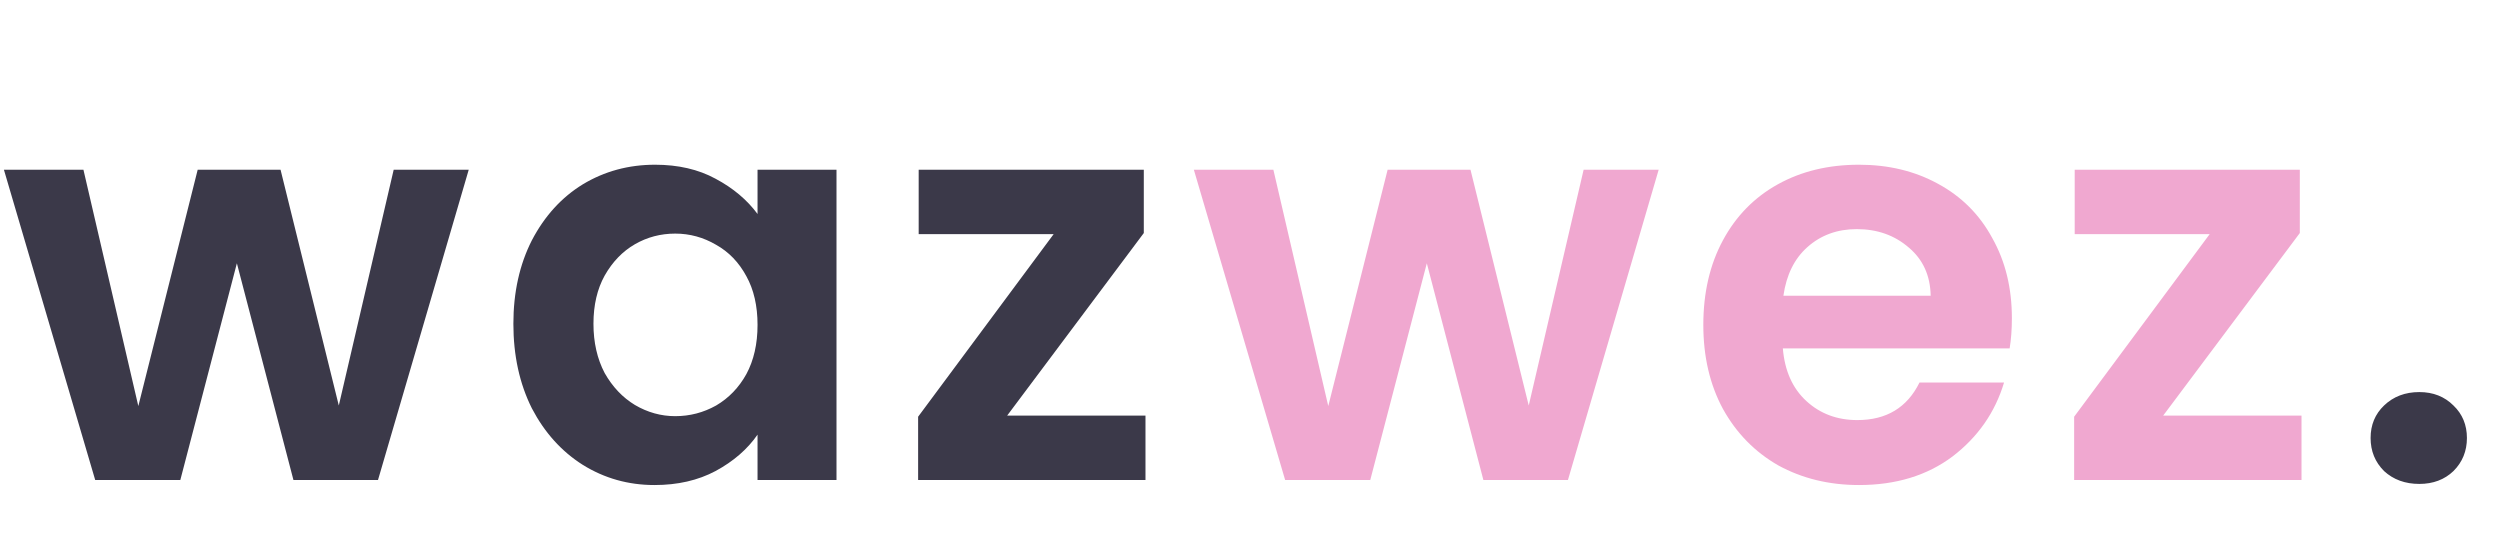
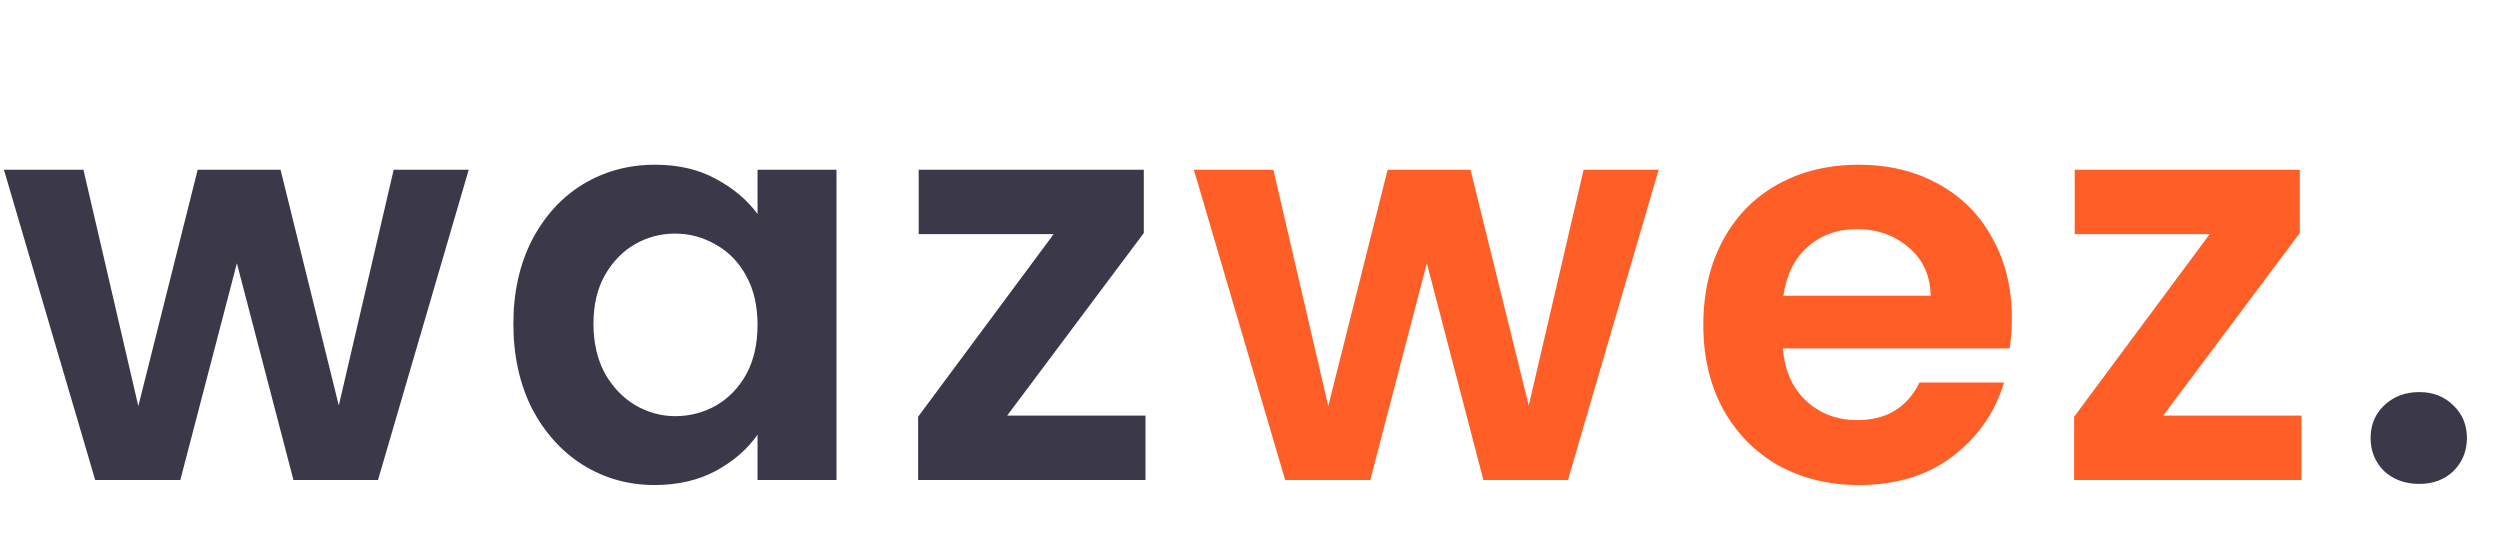
<svg xmlns="http://www.w3.org/2000/svg" width="125" height="28" viewBox="0 0 125 28" fill="none">
  <path d="M23.436 8.488L18.9 24H14.672L11.844 13.164L9.016 24H4.76L0.196 8.488H4.172L6.916 20.304L9.884 8.488H14.028L16.94 20.276L19.684 8.488H23.436ZM25.669 16.188C25.669 14.62 25.977 13.229 26.593 12.016C27.228 10.803 28.077 9.869 29.141 9.216C30.224 8.563 31.428 8.236 32.753 8.236C33.91 8.236 34.918 8.469 35.777 8.936C36.654 9.403 37.354 9.991 37.877 10.7V8.488H41.825V24H37.877V21.732C37.373 22.46 36.673 23.067 35.777 23.552C34.9 24.019 33.882 24.252 32.725 24.252C31.418 24.252 30.224 23.916 29.141 23.244C28.077 22.572 27.228 21.629 26.593 20.416C25.977 19.184 25.669 17.775 25.669 16.188ZM37.877 16.244C37.877 15.292 37.69 14.48 37.317 13.808C36.944 13.117 36.44 12.595 35.805 12.24C35.17 11.867 34.489 11.68 33.761 11.68C33.033 11.68 32.361 11.857 31.745 12.212C31.129 12.567 30.625 13.089 30.233 13.78C29.86 14.452 29.673 15.255 29.673 16.188C29.673 17.121 29.86 17.943 30.233 18.652C30.625 19.343 31.129 19.875 31.745 20.248C32.38 20.621 33.052 20.808 33.761 20.808C34.489 20.808 35.17 20.631 35.805 20.276C36.44 19.903 36.944 19.38 37.317 18.708C37.69 18.017 37.877 17.196 37.877 16.244ZM50.358 20.78H57.274V24H45.906V20.836L52.682 11.708H45.934V8.488H57.19V11.652L50.358 20.78ZM120.966 24.196C120.257 24.196 119.669 23.981 119.202 23.552C118.754 23.104 118.53 22.553 118.53 21.9C118.53 21.247 118.754 20.705 119.202 20.276C119.669 19.828 120.257 19.604 120.966 19.604C121.657 19.604 122.226 19.828 122.674 20.276C123.122 20.705 123.346 21.247 123.346 21.9C123.346 22.553 123.122 23.104 122.674 23.552C122.226 23.981 121.657 24.196 120.966 24.196Z" fill="#3B3949" />
-   <path d="M82.933 8.488L78.397 24H74.169L71.341 13.164L68.513 24H64.257L59.693 8.488H63.669L66.413 20.304L69.381 8.488H73.525L76.437 20.276L79.181 8.488H82.933ZM100.594 15.908C100.594 16.468 100.556 16.972 100.482 17.42H89.142C89.235 18.54 89.627 19.417 90.318 20.052C91.008 20.687 91.858 21.004 92.866 21.004C94.322 21.004 95.358 20.379 95.974 19.128H100.202C99.754 20.621 98.895 21.853 97.626 22.824C96.356 23.776 94.798 24.252 92.95 24.252C91.456 24.252 90.112 23.925 88.918 23.272C87.742 22.6 86.818 21.657 86.146 20.444C85.492 19.231 85.166 17.831 85.166 16.244C85.166 14.639 85.492 13.229 86.146 12.016C86.799 10.803 87.714 9.869 88.89 9.216C90.066 8.563 91.419 8.236 92.95 8.236C94.424 8.236 95.74 8.553 96.898 9.188C98.074 9.823 98.979 10.728 99.614 11.904C100.267 13.061 100.594 14.396 100.594 15.908ZM96.534 14.788C96.515 13.78 96.151 12.977 95.442 12.38C94.732 11.764 93.864 11.456 92.838 11.456C91.867 11.456 91.046 11.755 90.374 12.352C89.72 12.931 89.319 13.743 89.17 14.788H96.534ZM108.159 20.78H115.075V24H103.707V20.836L110.483 11.708H103.735V8.488H114.991V11.652L108.159 20.78Z" fill="#f0a8d0" />
+   <path d="M82.933 8.488L78.397 24H74.169L71.341 13.164L68.513 24H64.257L59.693 8.488H63.669L66.413 20.304L69.381 8.488H73.525L76.437 20.276L79.181 8.488H82.933ZM100.594 15.908C100.594 16.468 100.556 16.972 100.482 17.42H89.142C89.235 18.54 89.627 19.417 90.318 20.052C91.008 20.687 91.858 21.004 92.866 21.004C94.322 21.004 95.358 20.379 95.974 19.128H100.202C99.754 20.621 98.895 21.853 97.626 22.824C96.356 23.776 94.798 24.252 92.95 24.252C91.456 24.252 90.112 23.925 88.918 23.272C87.742 22.6 86.818 21.657 86.146 20.444C85.492 19.231 85.166 17.831 85.166 16.244C85.166 14.639 85.492 13.229 86.146 12.016C86.799 10.803 87.714 9.869 88.89 9.216C90.066 8.563 91.419 8.236 92.95 8.236C94.424 8.236 95.74 8.553 96.898 9.188C98.074 9.823 98.979 10.728 99.614 11.904C100.267 13.061 100.594 14.396 100.594 15.908ZM96.534 14.788C96.515 13.78 96.151 12.977 95.442 12.38C94.732 11.764 93.864 11.456 92.838 11.456C91.867 11.456 91.046 11.755 90.374 12.352C89.72 12.931 89.319 13.743 89.17 14.788H96.534ZM108.159 20.78H115.075V24H103.707V20.836L110.483 11.708H103.735V8.488H114.991V11.652L108.159 20.78Z" fill="#FF5F26" />
</svg>
